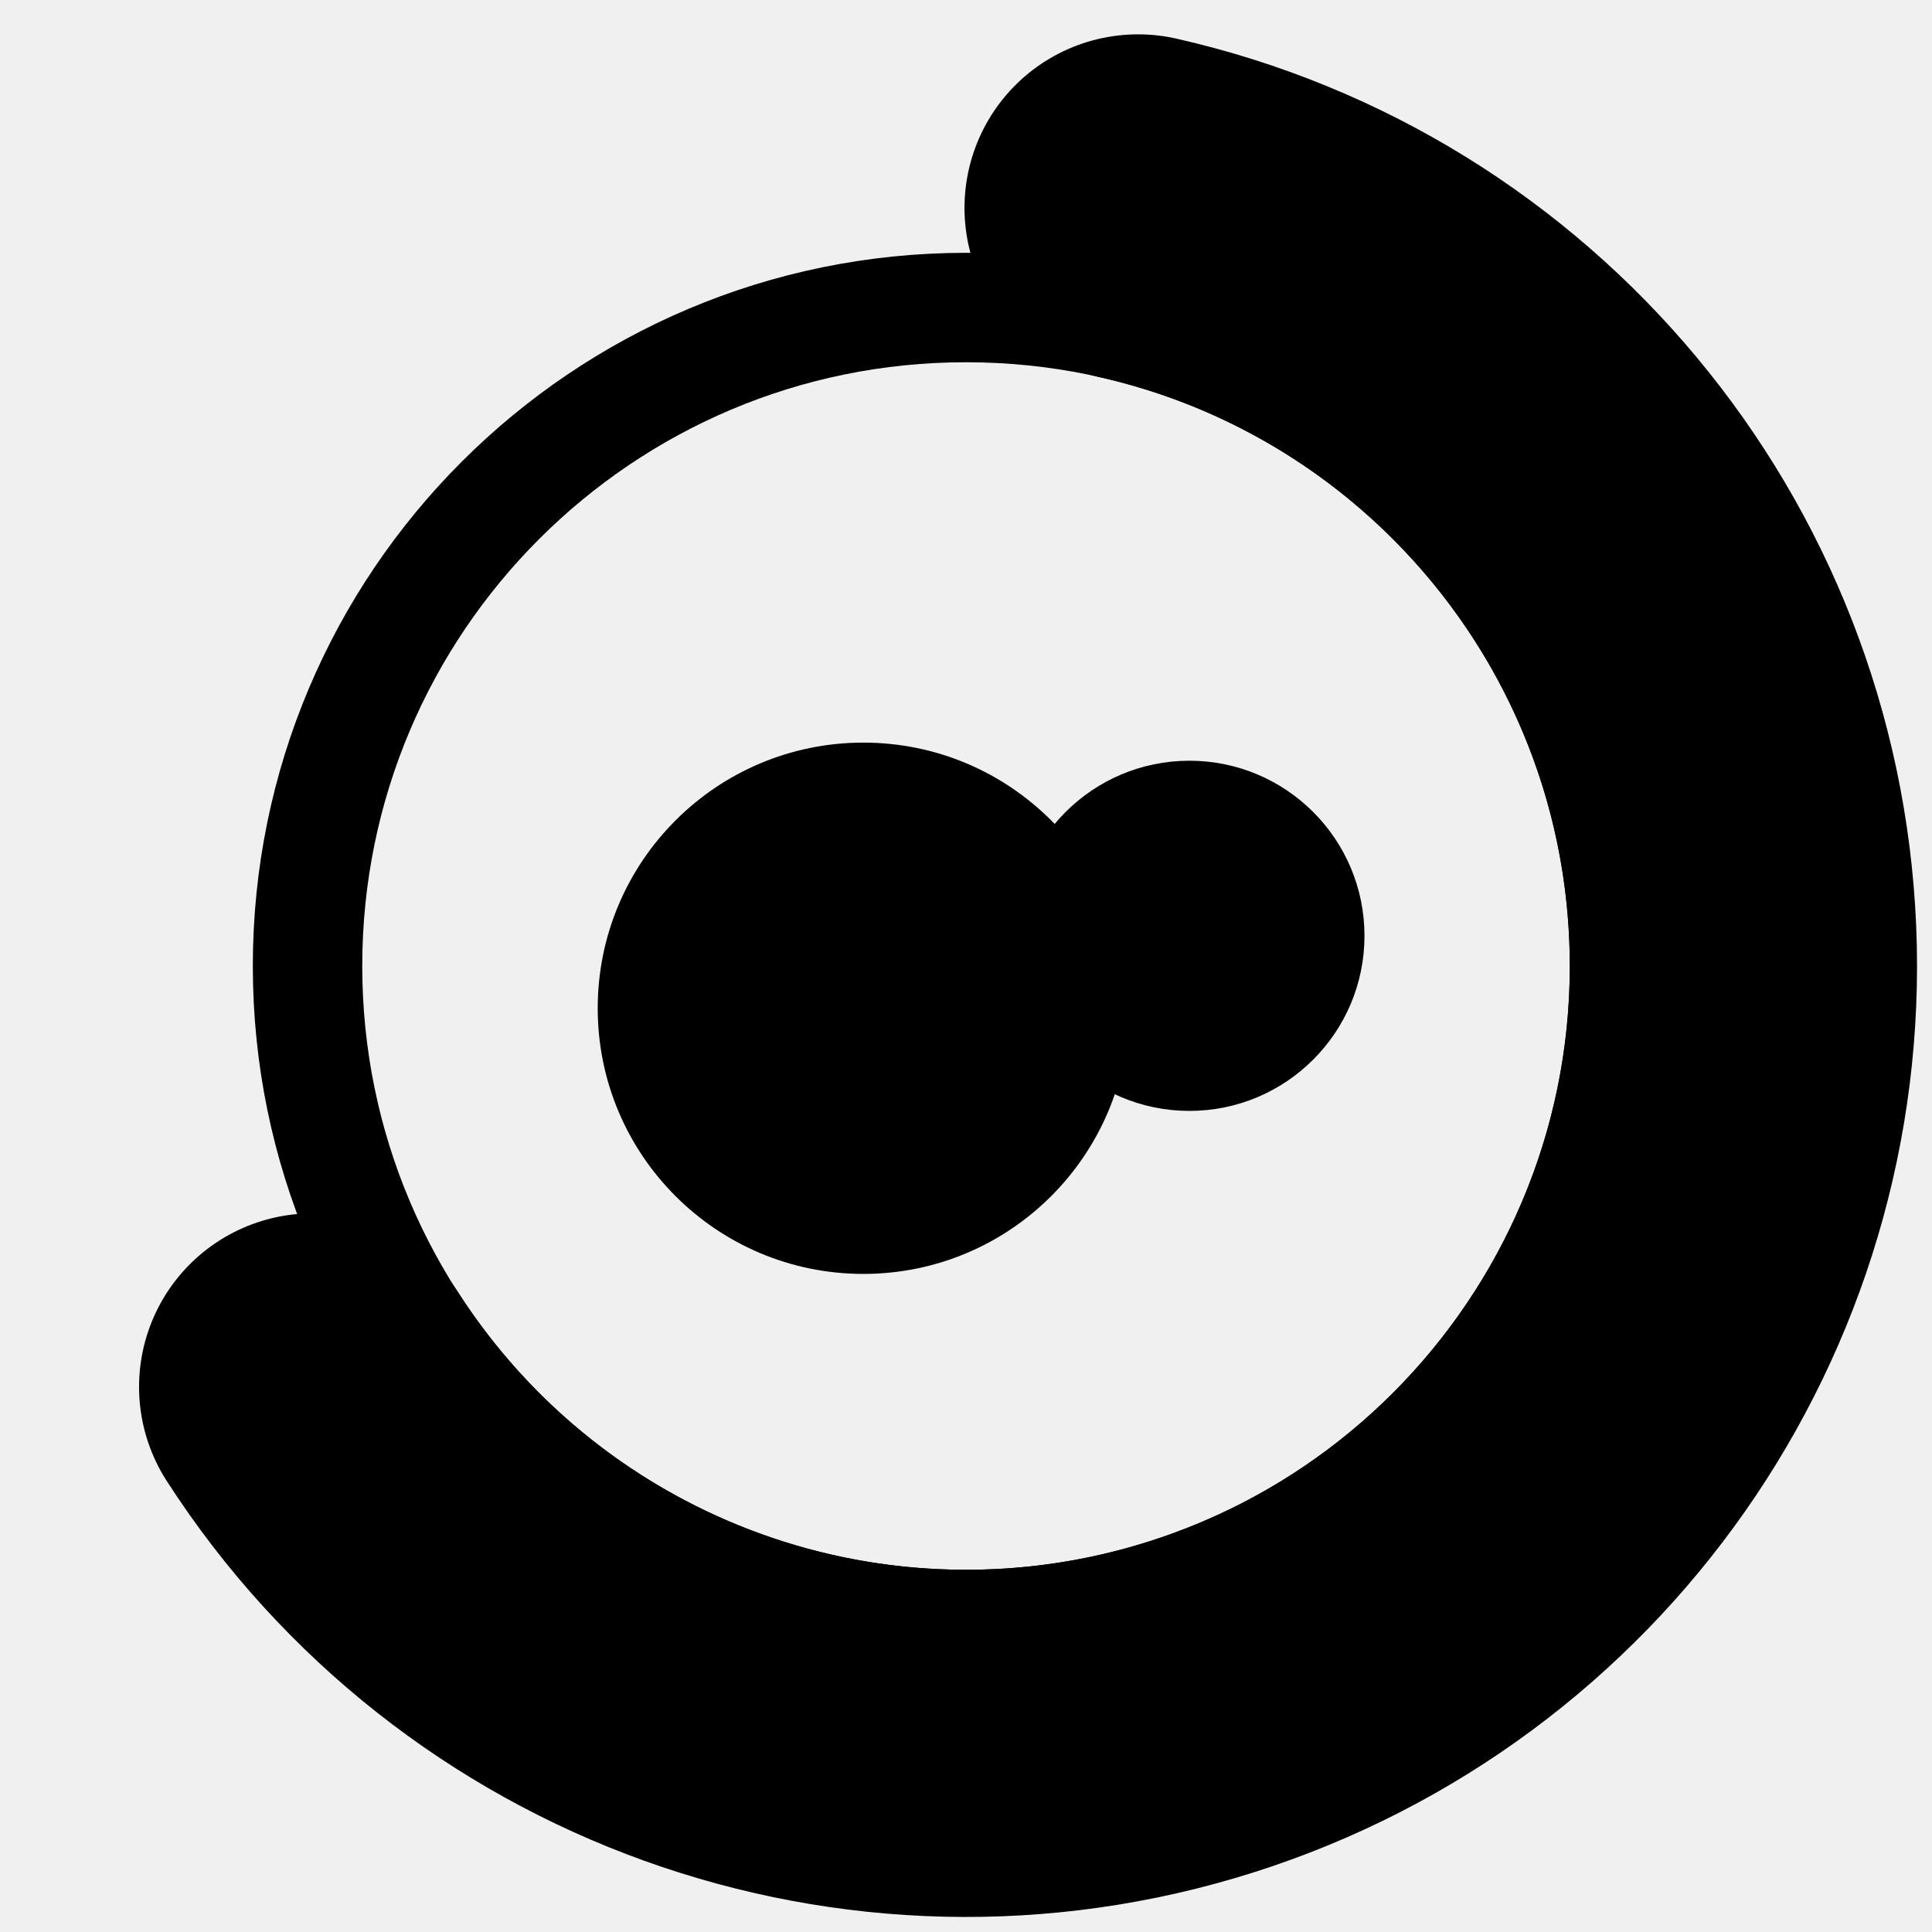
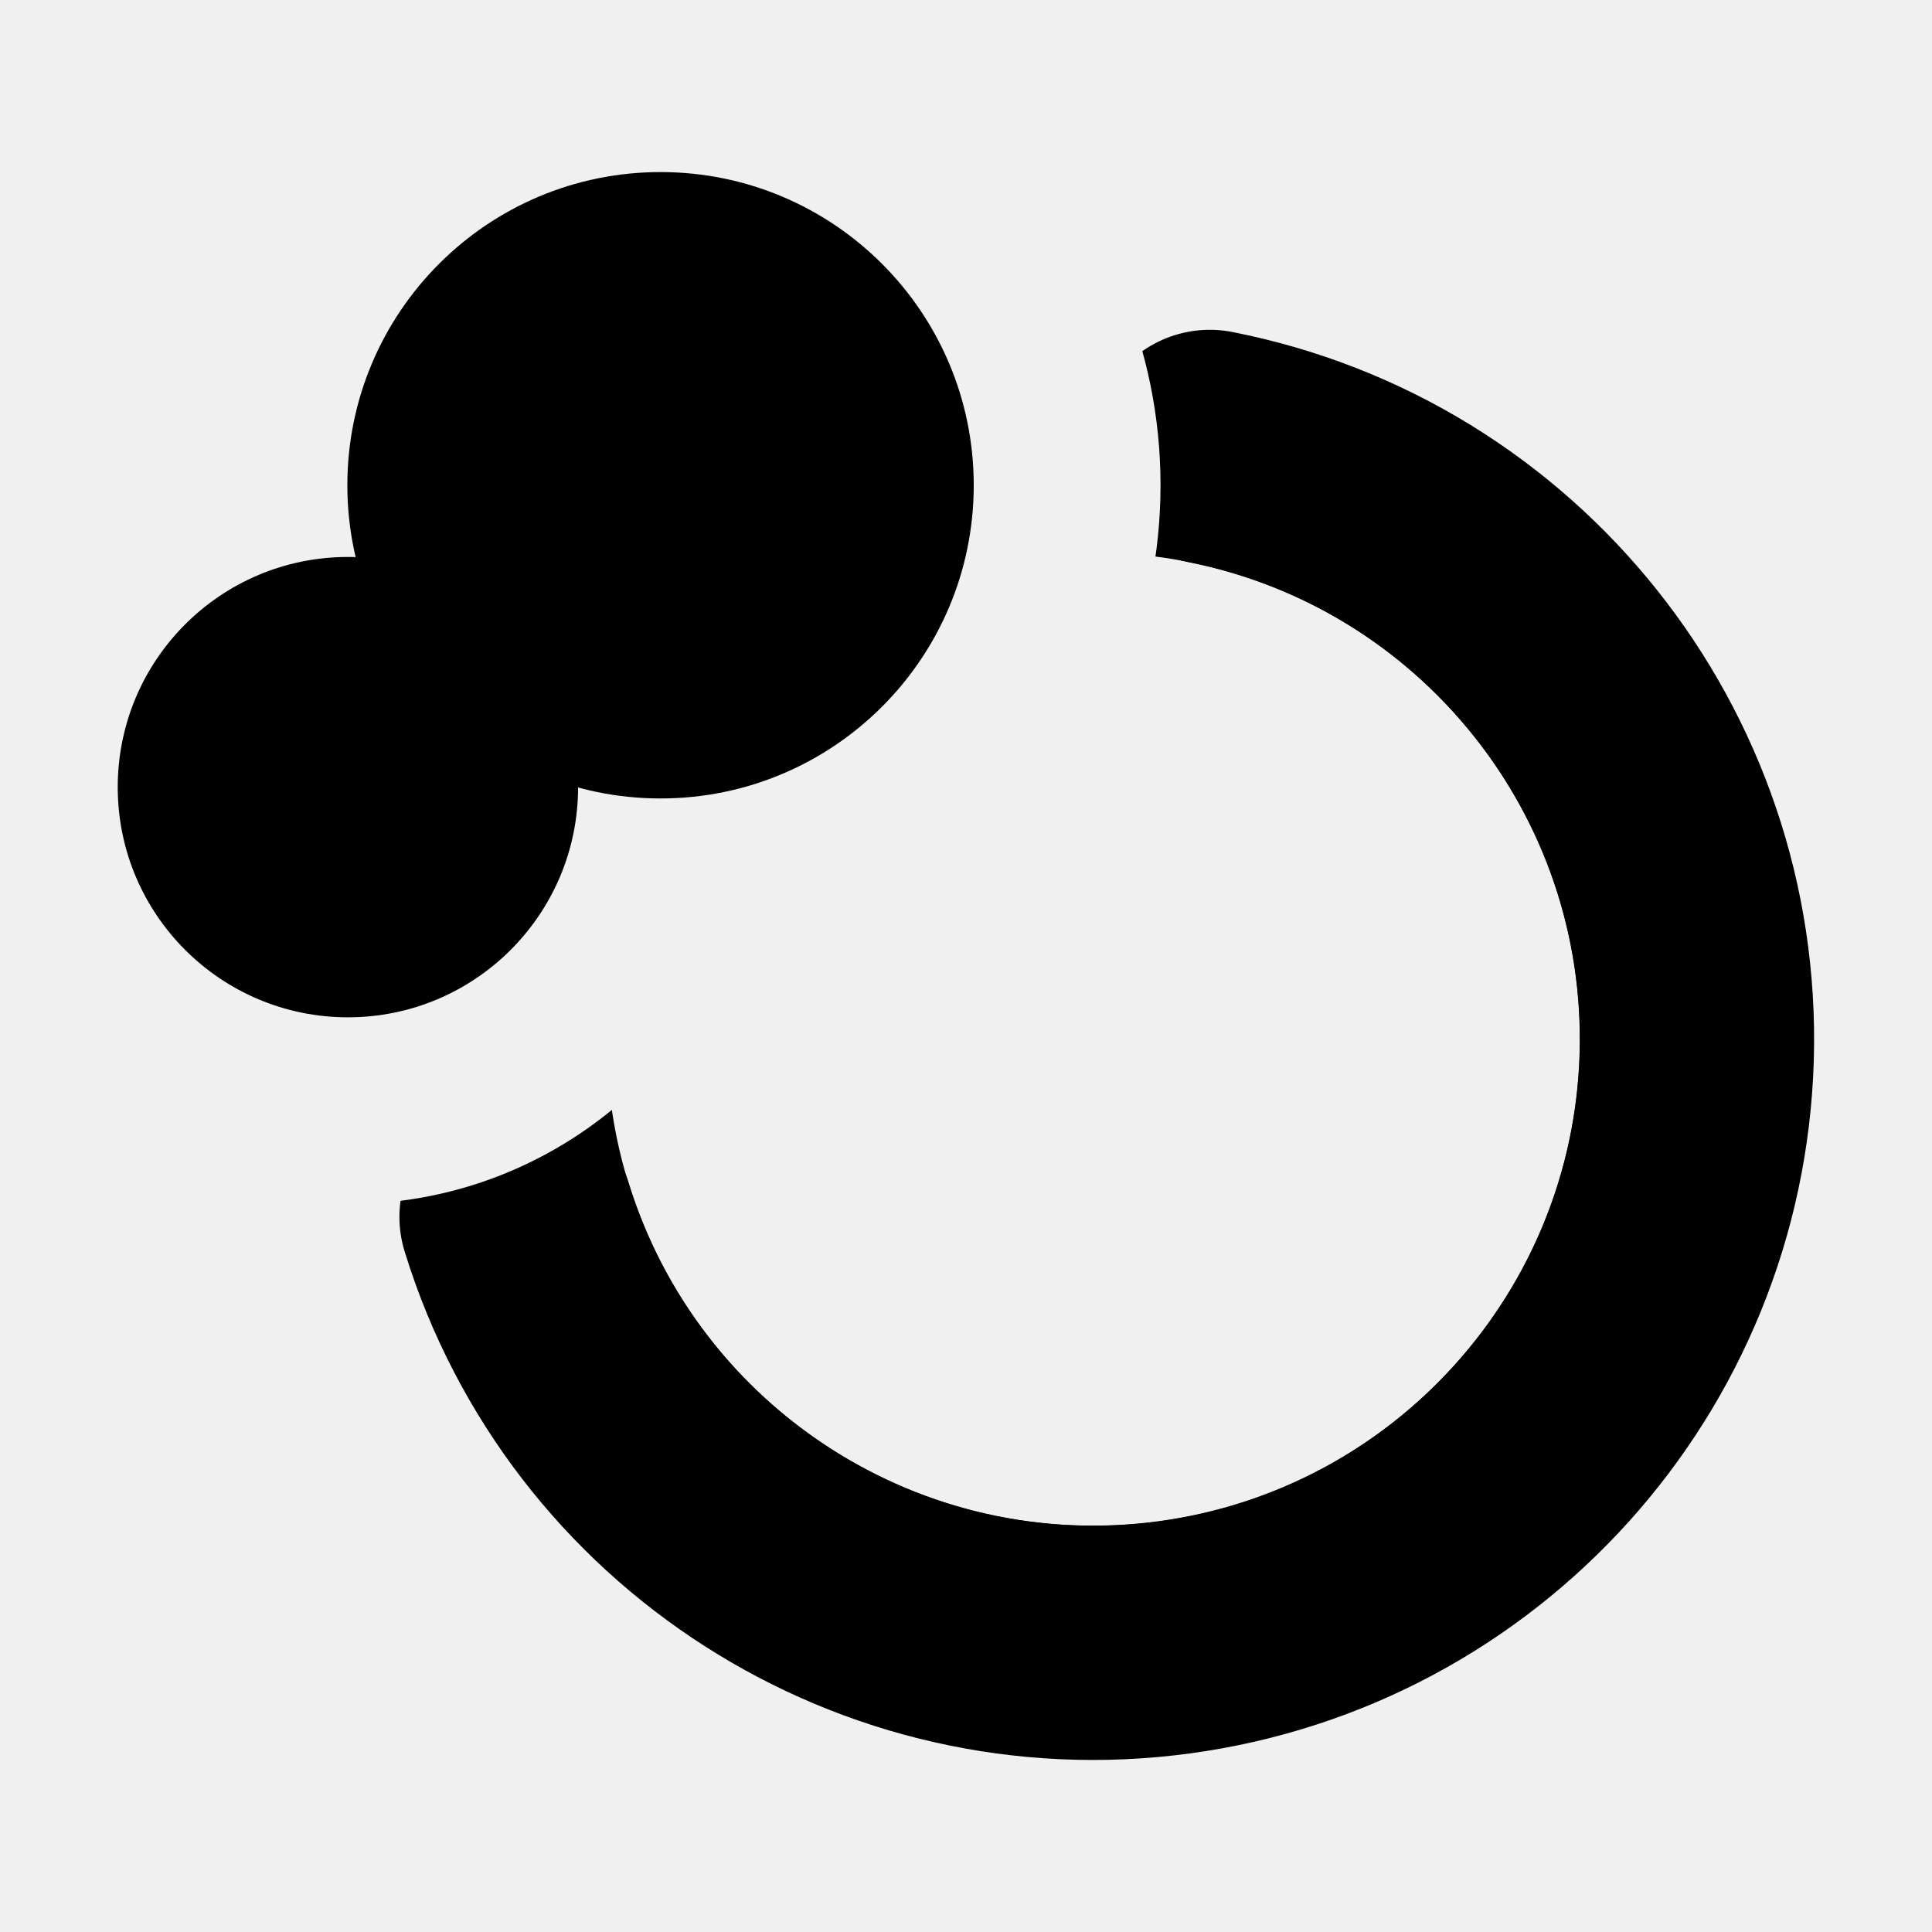
<svg xmlns="http://www.w3.org/2000/svg" viewBox="0 0 1024 1024">
-   <circle cx="512" cy="512" r="349" fill="none" stroke="#000" stroke-width="58" />
-   <path d="M603.2 110.2A412 412 0 1 1 165.7 735.1" fill="none" stroke="#000" stroke-width="184" stroke-linecap="round" />
-   <circle cx="457.6" cy="534.4" r="140.8" fill="#000" />
-   <circle cx="630.4" cy="496" r="92.8" fill="#000" />
+   <defs>
+     <mask id="gap" maskUnits="userSpaceOnUse" x="0" y="0" width="1024" height="1024">
+       <rect width="1024" height="1024" fill="#fff" />
+       <circle cx="350.1" cy="257.2" r="265" fill="#000" />
+       <circle cx="184.4" cy="417.2" r="221" fill="#000" />
+     </mask>
+   </defs>
+   <g mask="url(#gap)">
+     <circle cx="579.5" cy="550.8" r="292.3" fill="none" stroke="#000" stroke-width="68.8" />
+     <path d="M641.2 236.9A319.9 319.9 0 1 1 273.8 645" fill="none" stroke="#000" stroke-width="124.2" stroke-linecap="round" />
+   </g>
+   <circle cx="350.1" cy="257.2" r="166" fill="#000" />
+   <circle cx="184.4" cy="417.2" r="122" fill="#000" />
</svg>
